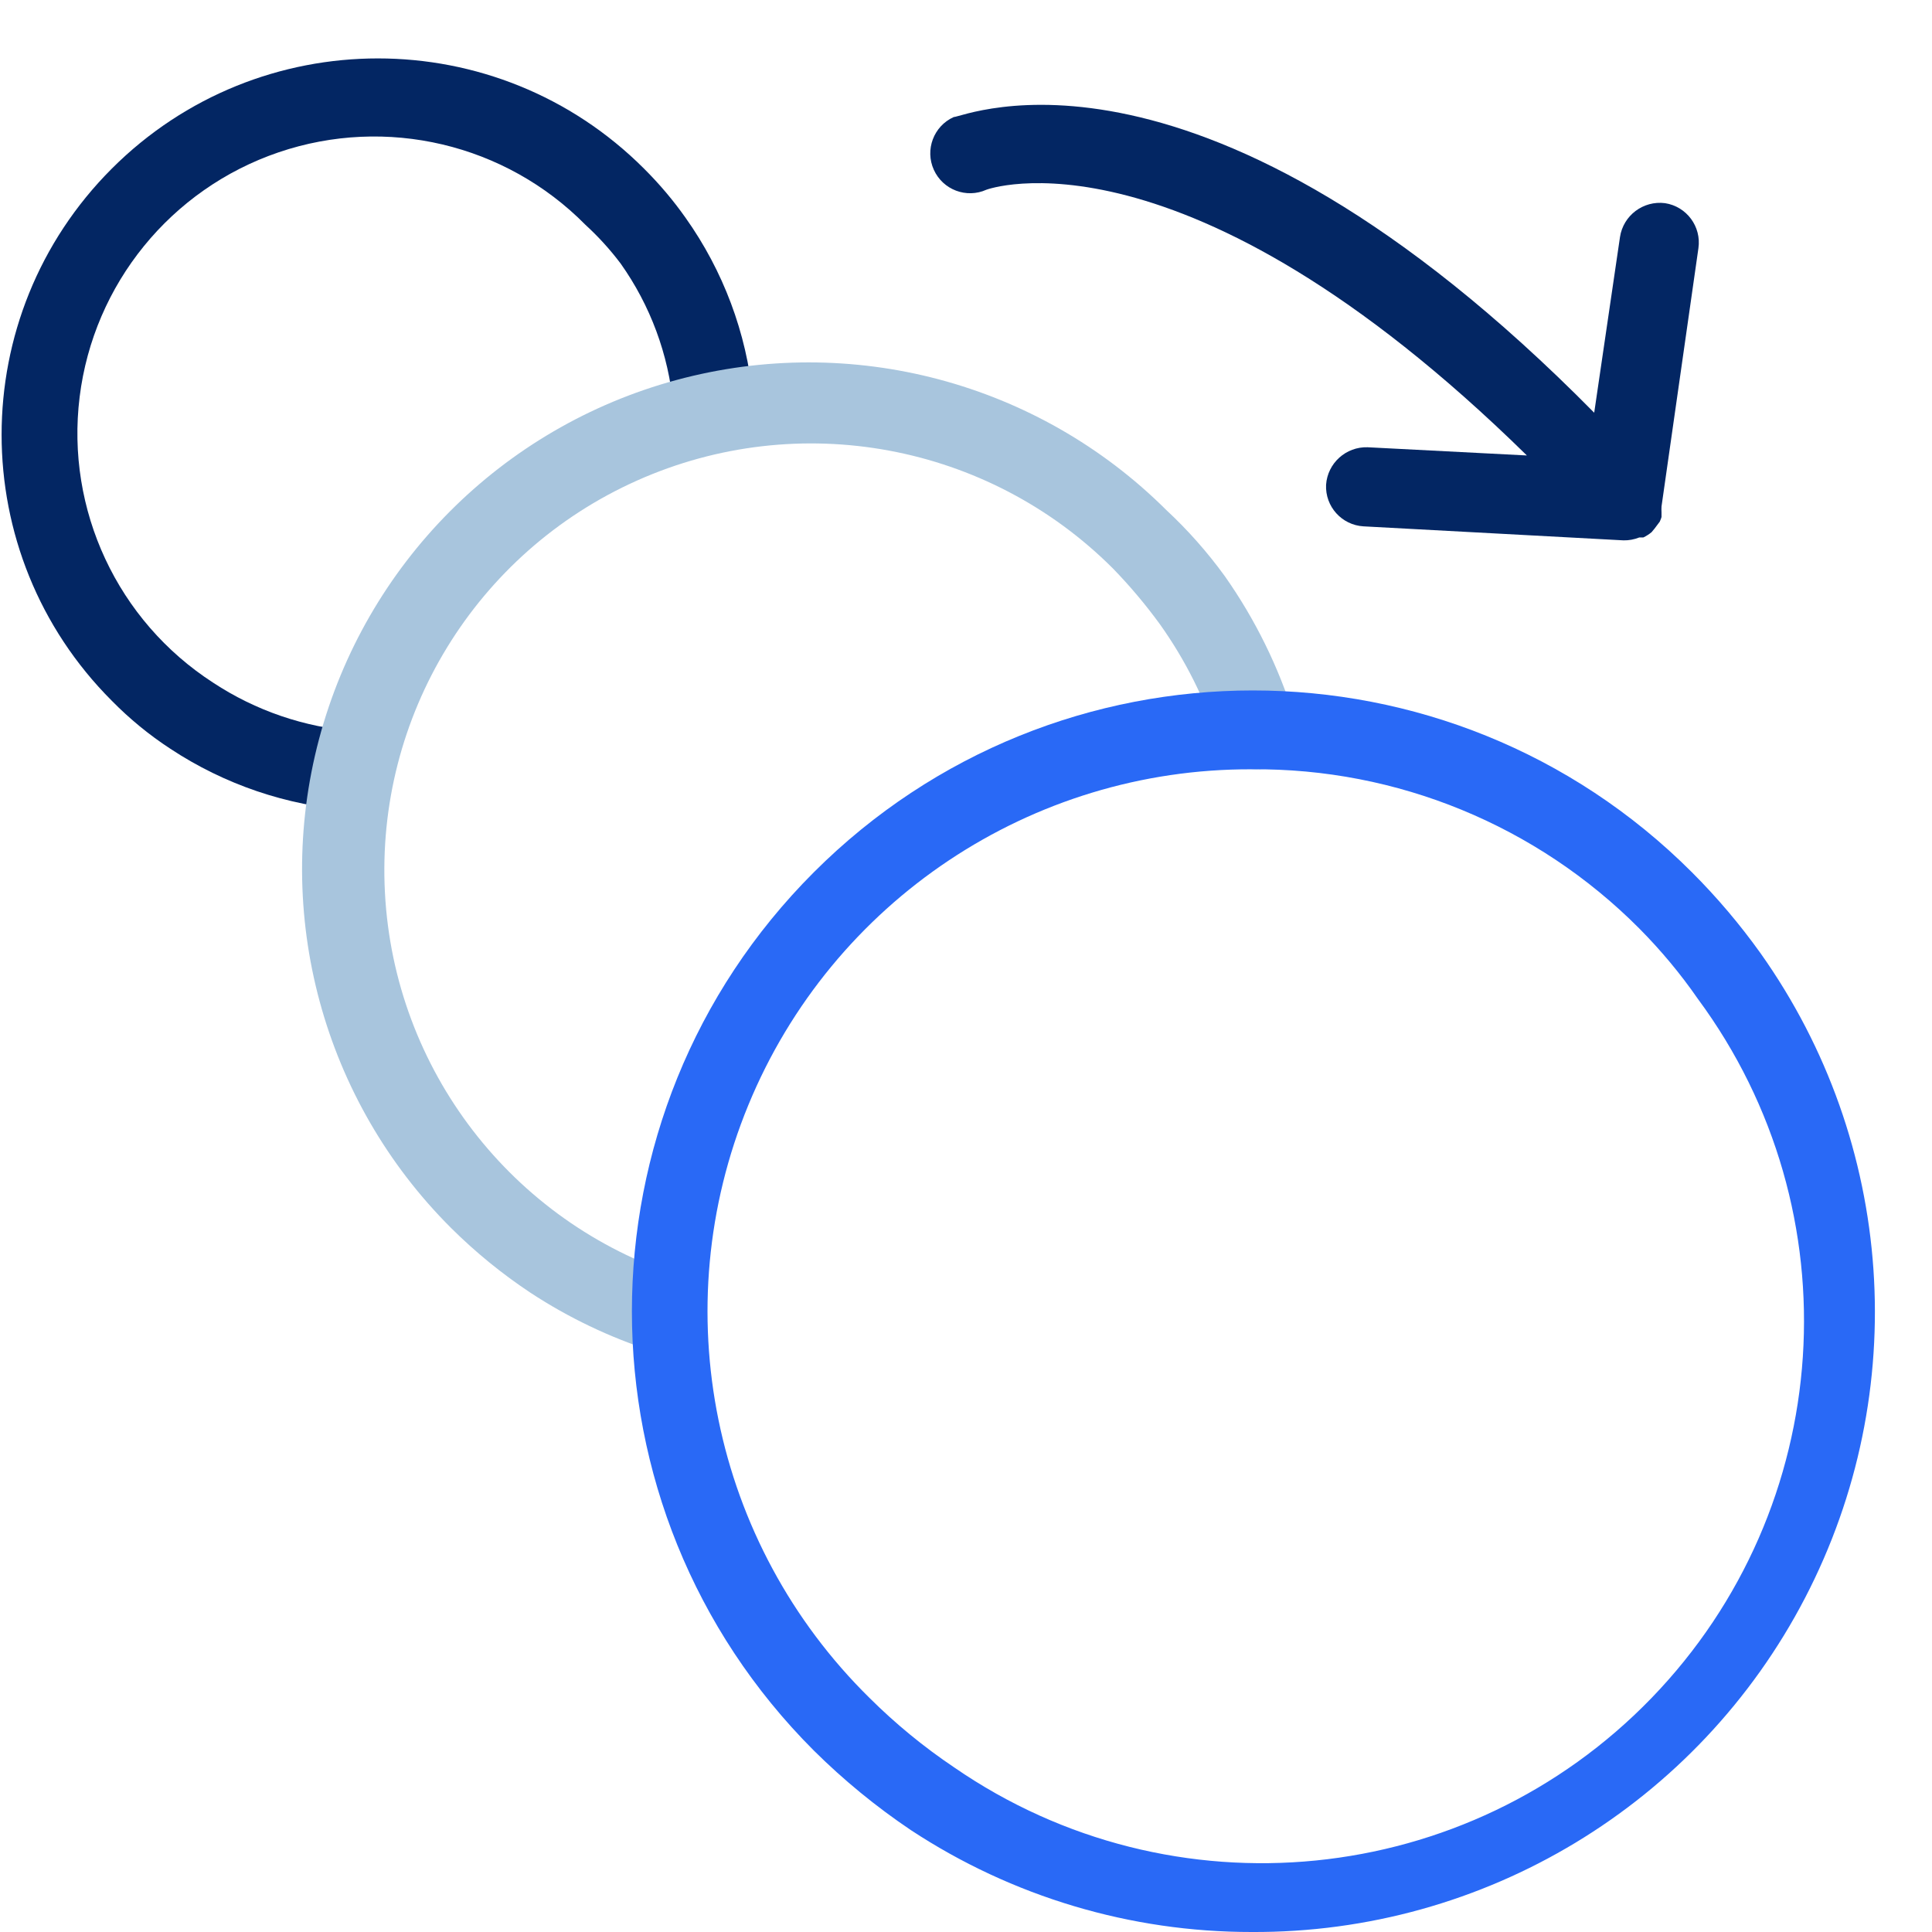
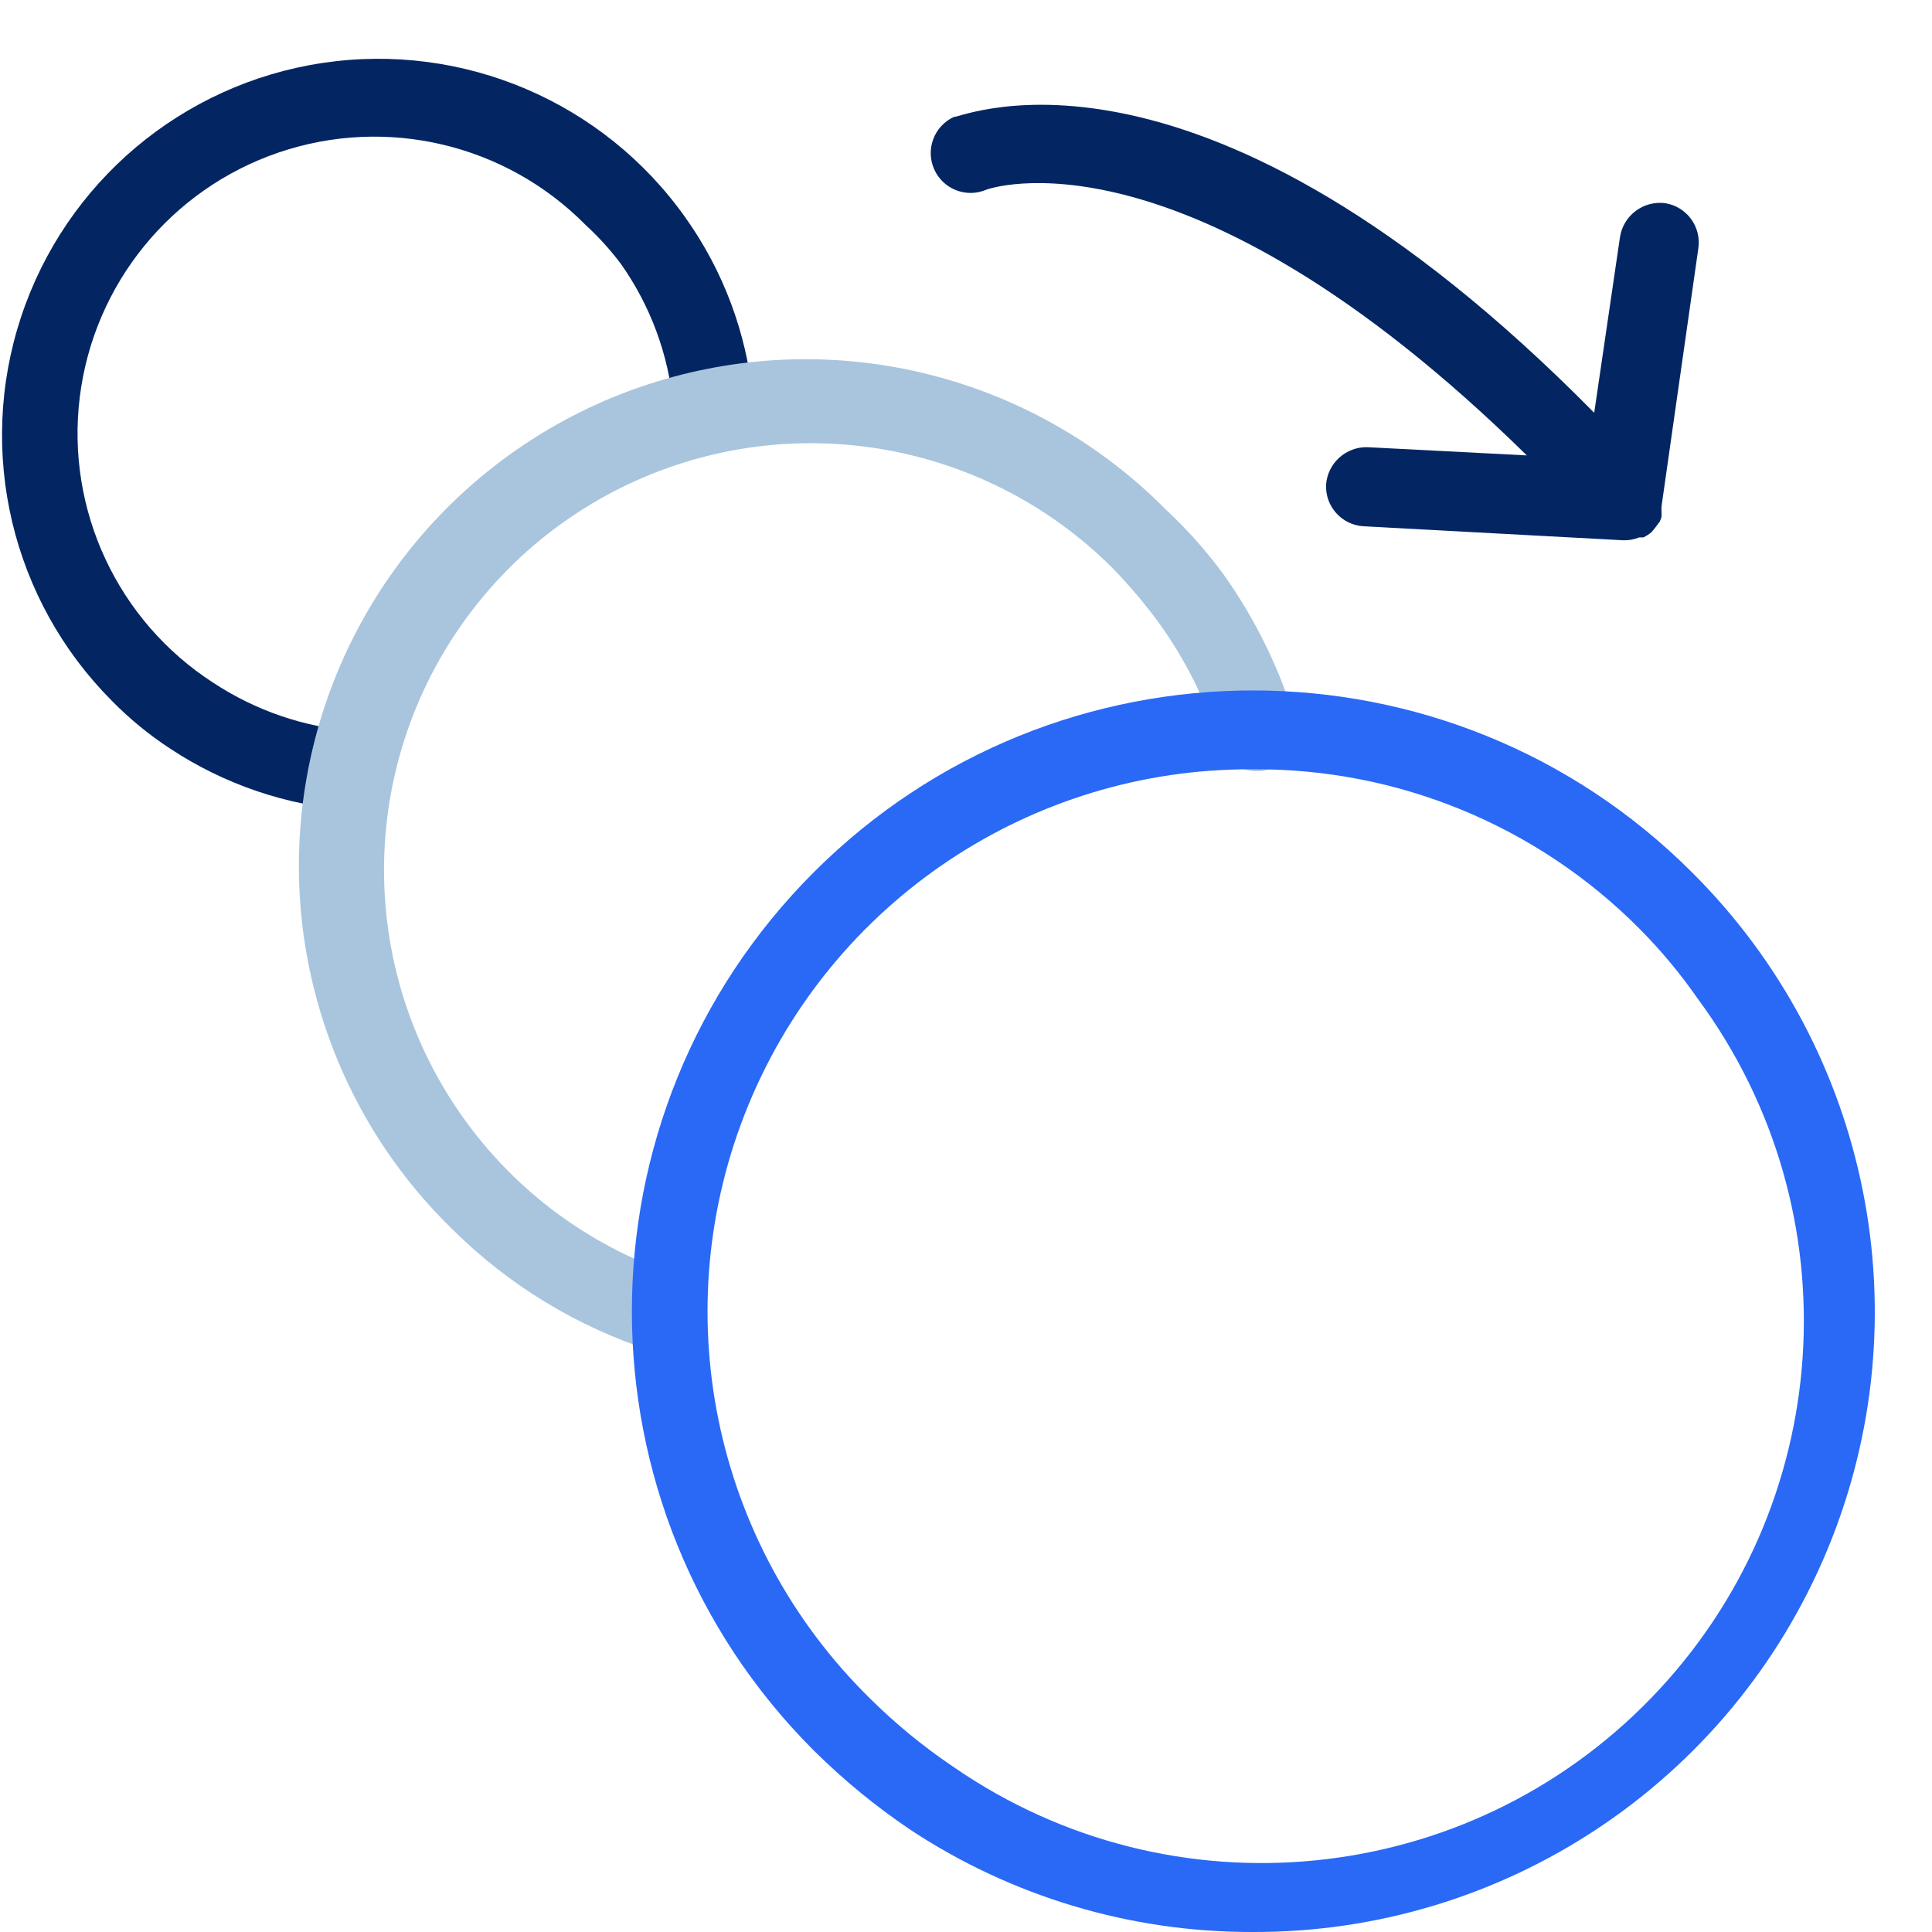
- <svg xmlns="http://www.w3.org/2000/svg" width="32px" height="32px" viewBox="0 0 32 32" version="1.1">
-   <g id="Page-1" stroke="none" stroke-width="1" fill="none" fill-rule="evenodd">
-     <g id="Icons" transform="translate(-478, -1329)" fill-rule="nonzero">
-       <g id="micro-icon-interaction" transform="translate(478, 1329)">
-         <path d="M5.818,13.421 L5.818,13.421 C4.749,13.344 3.717,12.993 2.822,12.402 C2.471,12.173 2.146,11.906 1.852,11.607 C-0.582,9.173 -0.582,5.227 1.852,2.793 C4.286,0.359 8.233,0.359 10.667,2.793 C10.919,3.044 11.15,3.316 11.355,3.607 C11.979,4.486 12.364,5.512 12.47,6.584 C12.508,6.948 12.243,7.274 11.879,7.312 C11.515,7.349 11.189,7.084 11.152,6.72 C11.073,5.871 10.772,5.059 10.279,4.364 C10.105,4.133 9.91,3.919 9.697,3.724 C8.373,2.382 6.398,1.916 4.614,2.523 C2.83,3.131 1.55,4.705 1.319,6.575 C1.088,8.446 1.947,10.284 3.53,11.307 C4.234,11.771 5.045,12.048 5.886,12.112 C6.217,12.152 6.466,12.433 6.466,12.766 C6.466,13.099 6.217,13.38 5.886,13.421 L5.818,13.421 Z" id="Path" fill="#032663" />
-         <path d="M11.016,22.381 C10.948,22.39 10.88,22.39 10.812,22.381 C10.096,22.15 9.414,21.824 8.785,21.411 C8.315,21.099 7.877,20.742 7.476,20.344 C5.351,18.229 4.515,15.141 5.284,12.243 C6.053,9.345 8.31,7.077 11.204,6.294 C14.099,5.511 17.191,6.331 19.316,8.446 C19.674,8.779 19.999,9.146 20.286,9.542 C20.791,10.259 21.18,11.051 21.44,11.888 C21.547,12.237 21.352,12.606 21.004,12.713 C20.656,12.82 20.287,12.624 20.179,12.276 C19.96,11.583 19.632,10.929 19.21,10.337 C18.973,10.012 18.714,9.704 18.434,9.416 C16.364,7.345 13.232,6.765 10.557,7.957 C7.883,9.148 6.22,11.865 6.376,14.789 C6.531,17.713 8.473,20.238 11.258,21.139 C11.557,21.246 11.737,21.551 11.687,21.864 C11.637,22.177 11.372,22.411 11.055,22.419 L11.016,22.381 Z" id="Path" fill="#A8C5DD" />
-         <path d="M20.732,32 C18.726,32.002 16.764,31.416 15.088,30.313 C14.511,29.925 13.972,29.483 13.479,28.994 C9.462,24.977 9.462,18.465 13.479,14.448 C17.495,10.432 24.008,10.432 28.024,14.448 L28.024,14.448 C28.439,14.863 28.818,15.31 29.159,15.787 C31.388,18.927 31.673,23.05 29.897,26.467 C28.121,29.884 24.583,32.02 20.732,32 L20.732,32 Z M20.732,12.742 C17.081,12.728 13.785,14.926 12.395,18.303 C11.005,21.679 11.798,25.56 14.4,28.121 C14.831,28.55 15.301,28.936 15.806,29.275 C19.42,31.765 24.304,31.278 27.355,28.124 C30.406,24.969 30.73,20.072 28.121,16.543 C27.833,16.127 27.508,15.738 27.152,15.379 C25.454,13.672 23.14,12.721 20.732,12.742 Z" id="Shape" fill="#2969F6" />
-         <path d="M27.52,8.562 C27.52,8.562 27.52,8.562 27.52,8.485 C27.518,8.453 27.518,8.42 27.52,8.388 L28.131,4.112 C28.183,3.753 27.936,3.42 27.578,3.365 C27.218,3.319 26.886,3.568 26.832,3.927 L26.405,6.836 C19.869,0.213 15.971,1.939 15.796,1.939 C15.464,2.089 15.317,2.48 15.467,2.812 C15.617,3.144 16.007,3.292 16.339,3.142 C16.339,3.142 19.578,1.939 25.29,7.544 L22.652,7.408 C22.293,7.397 21.989,7.671 21.964,8.029 C21.947,8.39 22.224,8.697 22.584,8.718 L26.89,8.95 L26.89,8.95 C26.979,8.952 27.068,8.935 27.152,8.902 L27.152,8.902 L27.219,8.902 C27.268,8.878 27.314,8.849 27.355,8.815 L27.355,8.815 C27.355,8.815 27.355,8.815 27.404,8.756 L27.491,8.64 C27.491,8.64 27.52,8.572 27.52,8.562 Z" id="Path" fill="#032663" />
-       </g>
-     </g>
+ <svg xmlns="http://www.w3.org/2000/svg" width="32" height="32">
+   <g fill-rule="nonzero" fill="none">
+     <path d="M5.818 13.42a6.255 6.255 0 01-2.996-1.018 5.818 5.818 0 01-.97-.795 6.233 6.233 0 119.503-8 6.196 6.196 0 011.115 2.977.663.663 0 11-1.318.136 4.848 4.848 0 00-.873-2.356 4.752 4.752 0 00-.582-.64 4.916 4.916 0 10-6.167 7.583 4.965 4.965 0 002.356.805.66.66 0 010 1.309h-.068z" fill="#032663" />
+     <path d="M11.016 22.38a.737.737 0 01-.204 0 8.32 8.32 0 01-3.336-2.036 8.393 8.393 0 1111.84-11.898c.358.333.683.7.97 1.096a8.398 8.398 0 011.154 2.346.66.66 0 11-1.26.388 6.953 6.953 0 00-.97-1.939 8.67 8.67 0 00-.776-.921 7.07 7.07 0 10-7.176 11.723.66.66 0 01-.203 1.28l-.04-.038z" fill="#A8C5DD" />
+     <path d="M20.732 32a10.241 10.241 0 01-5.644-1.687 10.987 10.987 0 01-1.61-1.32c-4.016-4.016-4.016-10.528 0-14.545 4.017-4.016 10.53-4.016 14.546 0A10.27 10.27 0 0120.732 32zm0-19.258a8.98 8.98 0 00-6.332 15.38c.43.428.901.814 1.406 1.153a8.98 8.98 0 0012.315-12.732 8.61 8.61 0 00-.97-1.164 8.94 8.94 0 00-6.419-2.637z" fill="#2969F6" />
+     <path d="M27.52 8.562v-.077a.97.97 0 010-.097l.61-4.276a.66.66 0 00-.552-.747.67.67 0 00-.746.562l-.427 2.91C19.869.212 15.97 1.938 15.796 1.938a.66.66 0 00.543 1.203s3.24-1.203 8.95 4.402l-2.637-.136a.67.67 0 00-.688.621.66.66 0 00.62.689l4.306.232a.67.67 0 00.262-.048h.067a.65.65 0 00.136-.087l.049-.059.087-.116s.029-.068.029-.078z" fill="#032663" />
  </g>
</svg>
